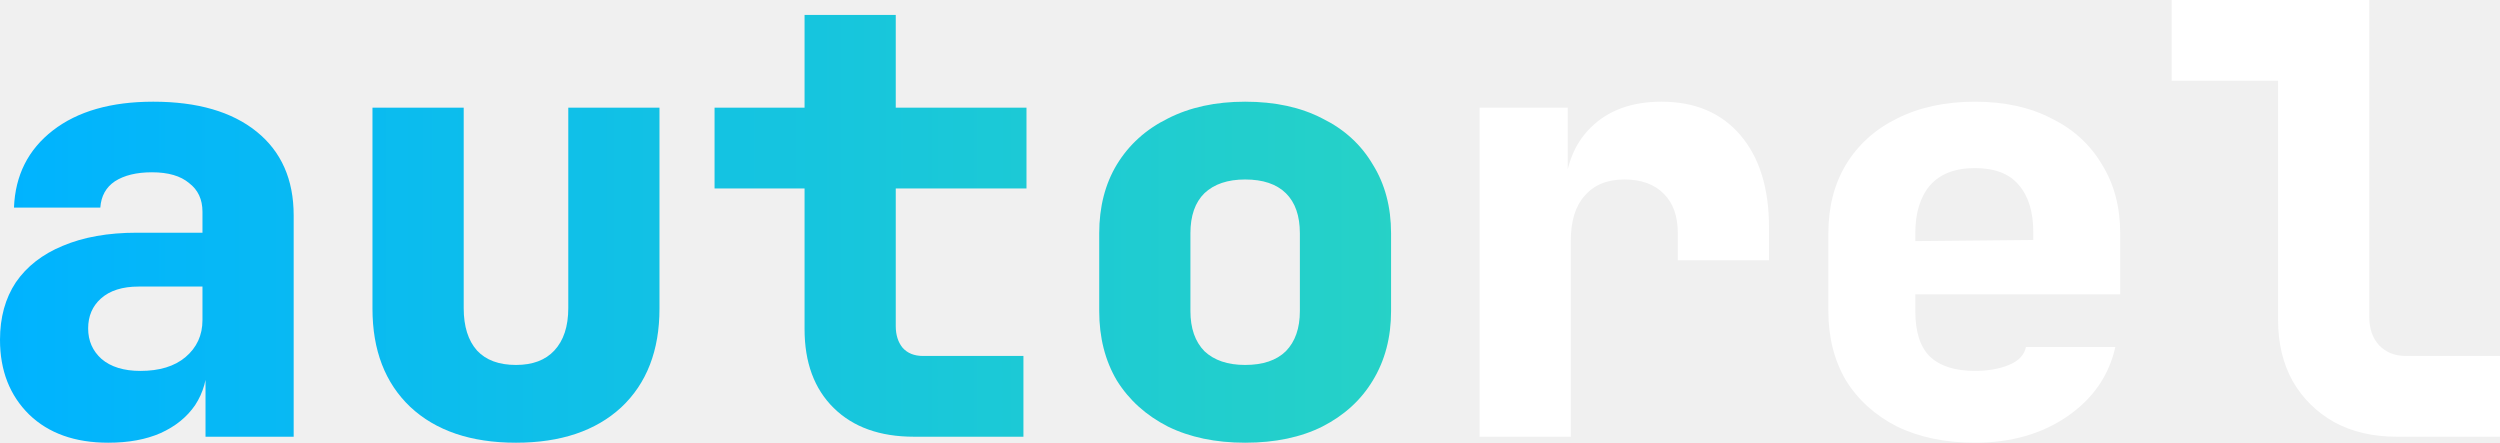
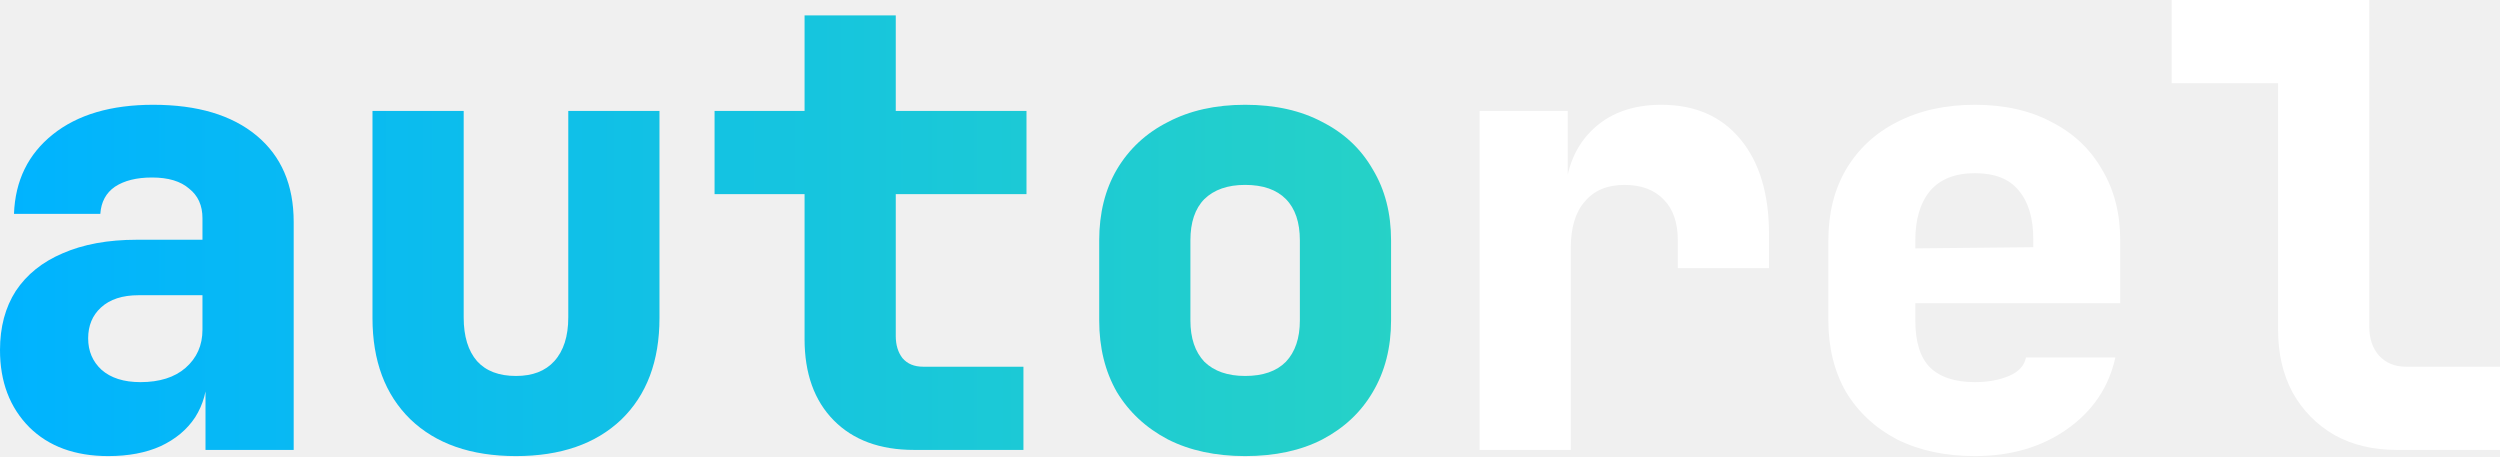
- <svg xmlns="http://www.w3.org/2000/svg" width="96" height="17" viewBox="0 0 96 17" fill="none">
-   <path d="M4.156 17C2.88 17 1.868 16.64 1.121 15.92C0.374 15.185 0 14.228 0 13.049C0 12.191 0.202 11.456 0.607 10.843C1.027 10.231 1.627 9.764 2.405 9.442C3.199 9.105 4.148 8.936 5.253 8.936H7.775V8.132C7.775 7.658 7.604 7.29 7.261 7.03C6.934 6.754 6.46 6.616 5.837 6.616C5.246 6.616 4.771 6.731 4.413 6.961C4.07 7.191 3.884 7.527 3.852 7.972H0.537C0.584 6.731 1.082 5.743 2.031 5.008C2.981 4.273 4.265 3.905 5.884 3.905C7.58 3.905 8.903 4.288 9.853 5.054C10.803 5.82 11.277 6.892 11.277 8.27V16.77H7.892V14.266H7.331L7.962 13.899C7.962 14.527 7.806 15.078 7.495 15.553C7.183 16.012 6.74 16.372 6.164 16.632C5.604 16.878 4.934 17 4.156 17ZM5.393 14.243C6.125 14.243 6.701 14.067 7.121 13.715C7.557 13.347 7.775 12.873 7.775 12.29V11.004H5.323C4.701 11.004 4.218 11.157 3.876 11.463C3.549 11.755 3.385 12.137 3.385 12.612C3.385 13.087 3.557 13.477 3.899 13.784C4.257 14.09 4.755 14.243 5.393 14.243Z" fill="url(#paint0_linear_2483_3)" />
-   <path d="M19.814 17C18.086 17 16.732 16.541 15.751 15.622C14.786 14.703 14.303 13.447 14.303 11.854V4.135H17.806V11.831C17.806 12.536 17.977 13.079 18.319 13.462C18.662 13.83 19.16 14.014 19.814 14.014C20.452 14.014 20.942 13.83 21.285 13.462C21.642 13.079 21.822 12.536 21.822 11.831V4.135H25.324V11.854C25.324 13.462 24.833 14.726 23.853 15.645C22.872 16.548 21.526 17 19.814 17Z" fill="url(#paint1_linear_2483_3)" />
-   <path d="M35.097 16.77C33.79 16.77 32.763 16.403 32.016 15.668C31.268 14.932 30.895 13.922 30.895 12.635V7.236H27.439V4.135H30.895V0.574H34.397V4.135H39.417V7.236H34.397V12.52C34.397 12.857 34.483 13.133 34.654 13.347C34.841 13.562 35.105 13.669 35.448 13.669H39.3V16.77H35.097Z" fill="url(#paint2_linear_2483_3)" />
-   <path d="M47.813 17C46.677 17 45.688 16.793 44.848 16.38C44.008 15.951 43.354 15.361 42.887 14.611C42.435 13.845 42.21 12.957 42.21 11.946V8.959C42.21 7.949 42.435 7.068 42.887 6.318C43.354 5.552 44.008 4.962 44.848 4.549C45.688 4.12 46.677 3.905 47.813 3.905C48.965 3.905 49.953 4.12 50.778 4.549C51.619 4.962 52.265 5.552 52.716 6.318C53.183 7.068 53.417 7.949 53.417 8.959V11.946C53.417 12.957 53.183 13.845 52.716 14.611C52.265 15.361 51.619 15.951 50.778 16.38C49.953 16.793 48.965 17 47.813 17ZM47.813 14.014C48.498 14.014 49.02 13.837 49.378 13.485C49.736 13.118 49.915 12.604 49.915 11.946V8.959C49.915 8.286 49.736 7.773 49.378 7.42C49.02 7.068 48.498 6.892 47.813 6.892C47.144 6.892 46.623 7.068 46.249 7.42C45.891 7.773 45.712 8.286 45.712 8.959V11.946C45.712 12.604 45.891 13.118 46.249 13.485C46.623 13.837 47.144 14.014 47.813 14.014Z" fill="url(#paint3_linear_2483_3)" />
-   <path d="M56.816 16.77V4.135H60.202V6.777H61.229L60.085 7.581C60.085 6.448 60.42 5.552 61.089 4.893C61.759 4.235 62.661 3.905 63.798 3.905C65.09 3.905 66.101 4.334 66.833 5.192C67.564 6.05 67.93 7.229 67.93 8.73V9.993H64.428V8.959C64.428 8.301 64.249 7.795 63.891 7.443C63.533 7.076 63.027 6.892 62.373 6.892C61.72 6.892 61.214 7.099 60.856 7.512C60.498 7.91 60.319 8.485 60.319 9.235V16.77H56.816Z" fill="white" />
-   <path d="M75.836 17C74.7 17 73.704 16.793 72.848 16.38C72.007 15.951 71.353 15.361 70.886 14.611C70.435 13.845 70.209 12.957 70.209 11.946V8.959C70.209 7.949 70.435 7.068 70.886 6.318C71.353 5.552 72.007 4.962 72.848 4.549C73.704 4.12 74.7 3.905 75.836 3.905C76.972 3.905 77.953 4.12 78.778 4.549C79.619 4.962 80.265 5.552 80.716 6.318C81.183 7.068 81.416 7.949 81.416 8.959V11.303H73.548V11.946C73.548 12.742 73.735 13.324 74.109 13.692C74.498 14.059 75.073 14.243 75.836 14.243C76.334 14.243 76.77 14.167 77.144 14.014C77.517 13.86 77.735 13.631 77.797 13.324H81.23C80.981 14.427 80.366 15.315 79.385 15.989C78.404 16.663 77.222 17 75.836 17ZM78.078 9.488V8.914C78.078 8.132 77.891 7.527 77.517 7.099C77.159 6.67 76.599 6.455 75.836 6.455C75.073 6.455 74.498 6.677 74.109 7.122C73.735 7.566 73.548 8.178 73.548 8.959V9.258L78.311 9.212L78.078 9.488Z" fill="white" />
-   <path d="M92.031 16.77C91.128 16.77 90.334 16.587 89.649 16.219C88.964 15.836 88.427 15.308 88.038 14.634C87.665 13.96 87.478 13.179 87.478 12.29V3.101H83.392V0H90.98V12.176C90.98 12.62 91.105 12.98 91.354 13.255C91.618 13.531 91.961 13.669 92.381 13.669H96V16.77H92.031Z" fill="white" />
+ <svg xmlns="http://www.w3.org/2000/svg" width="148" height="27" viewBox="0 0 148 27" fill="none">
+   <path d="M6.407 27C4.439 27 2.88 26.428 1.728 25.285C0.576 24.118 0 22.597 0 20.724C0 19.362 0.312 18.195 0.936 17.222C1.584 16.249 2.508 15.507 3.708 14.996C4.931 14.461 6.395 14.193 8.099 14.193H11.986V12.916C11.986 12.162 11.722 11.578 11.194 11.165C10.691 10.727 9.959 10.508 8.999 10.508C8.087 10.508 7.355 10.691 6.803 11.055C6.275 11.42 5.987 11.955 5.939 12.661H0.828C0.9 10.691 1.668 9.122 3.132 7.954C4.595 6.786 6.575 6.203 9.071 6.203C11.687 6.203 13.726 6.811 15.19 8.027C16.654 9.243 17.386 10.946 17.386 13.135V26.635H12.166V22.658H11.303L12.274 22.074C12.274 23.072 12.034 23.947 11.555 24.701C11.075 25.431 10.391 26.003 9.503 26.416C8.639 26.805 7.607 27 6.407 27ZM8.315 22.622C9.443 22.622 10.331 22.342 10.979 21.782C11.65 21.199 11.986 20.445 11.986 19.52V17.477H8.207C7.247 17.477 6.503 17.72 5.975 18.207C5.471 18.669 5.219 19.277 5.219 20.031C5.219 20.785 5.483 21.405 6.011 21.892C6.563 22.378 7.331 22.622 8.315 22.622Z" fill="url(#paint0_linear_2483_3)" />
+   <path d="M30.546 27C27.882 27 25.794 26.27 24.283 24.811C22.795 23.351 22.051 21.357 22.051 18.827V6.568H27.45V18.791C27.45 19.91 27.714 20.773 28.242 21.381C28.77 21.965 29.538 22.257 30.546 22.257C31.53 22.257 32.286 21.965 32.814 21.381C33.365 20.773 33.642 19.91 33.642 18.791V6.568H39.041V18.827C39.041 21.381 38.285 23.388 36.773 24.847C35.261 26.282 33.185 27 30.546 27Z" fill="url(#paint1_linear_2483_3)" />
+   <path d="M54.109 26.635C52.093 26.635 50.509 26.051 49.357 24.884C48.206 23.716 47.63 22.111 47.63 20.068V11.493H42.302V6.568H47.63V0.912H53.029V6.568H60.768V11.493H53.029V19.885C53.029 20.42 53.161 20.858 53.425 21.199C53.713 21.539 54.121 21.709 54.649 21.709H60.588V26.635H54.109Z" fill="url(#paint2_linear_2483_3)" />
+   <path d="M73.712 27C71.96 27 70.436 26.672 69.141 26.015C67.845 25.334 66.837 24.397 66.117 23.205C65.421 21.989 65.073 20.578 65.073 18.973V14.23C65.073 12.624 65.421 11.226 66.117 10.034C66.837 8.818 67.845 7.881 69.141 7.224C70.436 6.543 71.96 6.203 73.712 6.203C75.488 6.203 77.012 6.543 78.283 7.224C79.579 7.881 80.575 8.818 81.271 10.034C81.991 11.226 82.351 12.624 82.351 14.23V18.973C82.351 20.578 81.991 21.989 81.271 23.205C80.575 24.397 79.579 25.334 78.283 26.015C77.012 26.672 75.488 27 73.712 27ZM73.712 22.257C74.768 22.257 75.572 21.977 76.124 21.418C76.676 20.834 76.952 20.019 76.952 18.973V14.23C76.952 13.159 76.676 12.345 76.124 11.785C75.572 11.226 74.768 10.946 73.712 10.946C72.68 10.946 71.876 11.226 71.3 11.785C70.748 12.345 70.472 13.159 70.472 14.23V18.973C70.472 20.019 70.748 20.834 71.3 21.418C71.876 21.977 72.68 22.257 73.712 22.257Z" fill="url(#paint3_linear_2483_3)" />
+   <path d="M87.592 26.635V6.568H92.811V10.764H94.395L92.632 12.04C92.632 10.241 93.147 8.818 94.179 7.772C95.211 6.726 96.603 6.203 98.355 6.203C100.346 6.203 101.906 6.884 103.034 8.246C104.162 9.608 104.726 11.481 104.726 13.865V15.872H99.327V14.23C99.327 13.184 99.051 12.381 98.499 11.822C97.947 11.238 97.167 10.946 96.159 10.946C95.151 10.946 94.371 11.274 93.819 11.931C93.267 12.563 92.991 13.476 92.991 14.668V26.635H87.592Z" fill="white" />
+   <path d="M116.914 27C115.162 27 113.627 26.672 112.307 26.015C111.011 25.334 110.003 24.397 109.283 23.205C108.587 21.989 108.239 20.578 108.239 18.973V14.23C108.239 12.624 108.587 11.226 109.283 10.034C110.003 8.818 111.011 7.881 112.307 7.224C113.627 6.543 115.162 6.203 116.914 6.203C118.666 6.203 120.178 6.543 121.45 7.224C122.745 7.881 123.741 8.818 124.437 10.034C125.157 11.226 125.517 12.624 125.517 14.23V17.951H113.387V18.973C113.387 20.238 113.675 21.162 114.251 21.746C114.85 22.33 115.738 22.622 116.914 22.622C117.682 22.622 118.354 22.5 118.93 22.257C119.506 22.014 119.842 21.649 119.938 21.162H125.229C124.845 22.913 123.897 24.324 122.385 25.395C120.874 26.465 119.05 27 116.914 27ZM120.37 15.069V14.157C120.37 12.916 120.082 11.955 119.506 11.274C118.954 10.593 118.09 10.253 116.914 10.253C115.738 10.253 114.85 10.605 114.251 11.311C113.675 12.016 113.387 12.989 113.387 14.23V14.704L120.73 14.631L120.37 15.069Z" fill="white" />
+   <path d="M141.881 26.635C140.489 26.635 139.265 26.343 138.209 25.759C137.153 25.151 136.326 24.312 135.726 23.242C135.15 22.172 134.862 20.931 134.862 19.52V4.926H128.563V0H140.261V19.338C140.261 20.043 140.453 20.615 140.837 21.053C141.245 21.491 141.773 21.709 142.421 21.709H148V26.635H141.881Z" fill="white" />
  <defs>
-     <linearGradient id="paint0_linear_2483_3" x1="0" y1="8.5" x2="96" y2="8.5" gradientUnits="userSpaceOnUse">
+     <linearGradient id="paint0_linear_2483_3" x1="0" y1="13.5" x2="148" y2="13.5" gradientUnits="userSpaceOnUse">
      <stop stop-color="#00B3FF" />
      <stop offset="1" stop-color="#44EA9A" />
    </linearGradient>
-     <linearGradient id="paint1_linear_2483_3" x1="0" y1="8.5" x2="96" y2="8.5" gradientUnits="userSpaceOnUse">
+     <linearGradient id="paint1_linear_2483_3" x1="0" y1="13.5" x2="148" y2="13.5" gradientUnits="userSpaceOnUse">
      <stop stop-color="#00B3FF" />
      <stop offset="1" stop-color="#44EA9A" />
    </linearGradient>
-     <linearGradient id="paint2_linear_2483_3" x1="0" y1="8.5" x2="96" y2="8.5" gradientUnits="userSpaceOnUse">
+     <linearGradient id="paint2_linear_2483_3" x1="0" y1="13.5" x2="148" y2="13.5" gradientUnits="userSpaceOnUse">
      <stop stop-color="#00B3FF" />
      <stop offset="1" stop-color="#44EA9A" />
    </linearGradient>
-     <linearGradient id="paint3_linear_2483_3" x1="0" y1="8.5" x2="96" y2="8.5" gradientUnits="userSpaceOnUse">
+     <linearGradient id="paint3_linear_2483_3" x1="0" y1="13.5" x2="148" y2="13.5" gradientUnits="userSpaceOnUse">
      <stop stop-color="#00B3FF" />
      <stop offset="1" stop-color="#44EA9A" />
    </linearGradient>
  </defs>
</svg>
